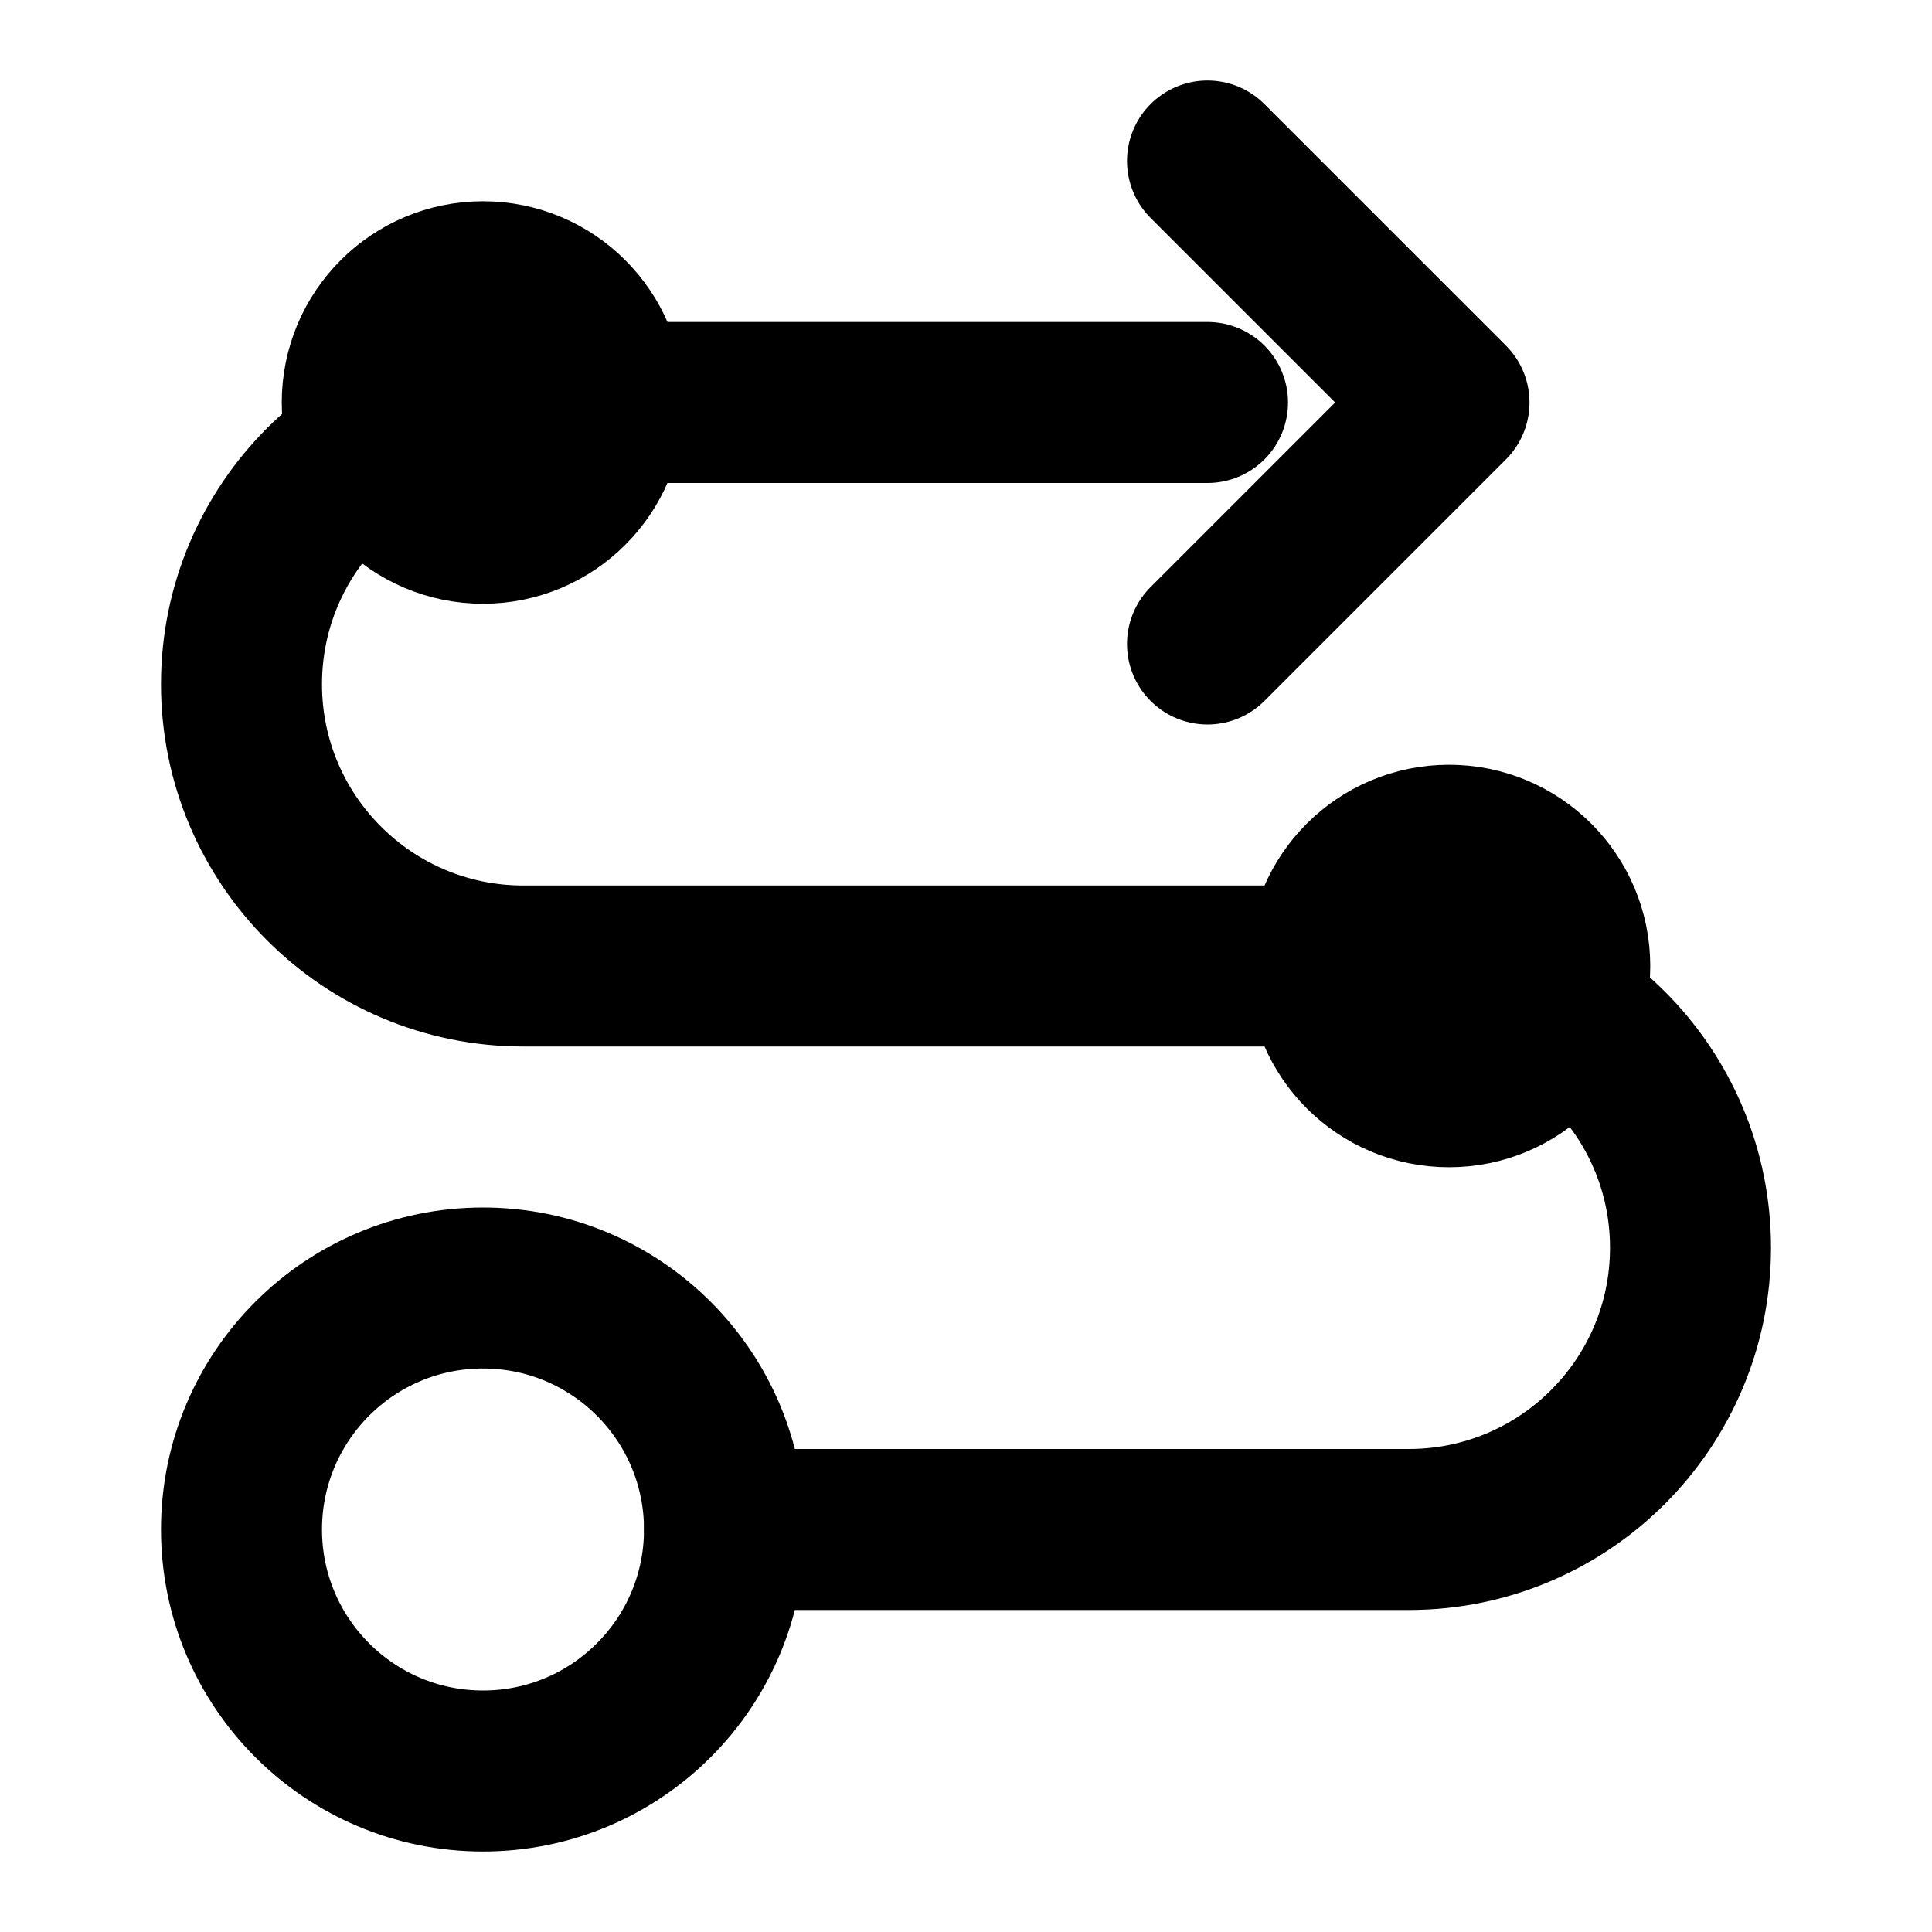
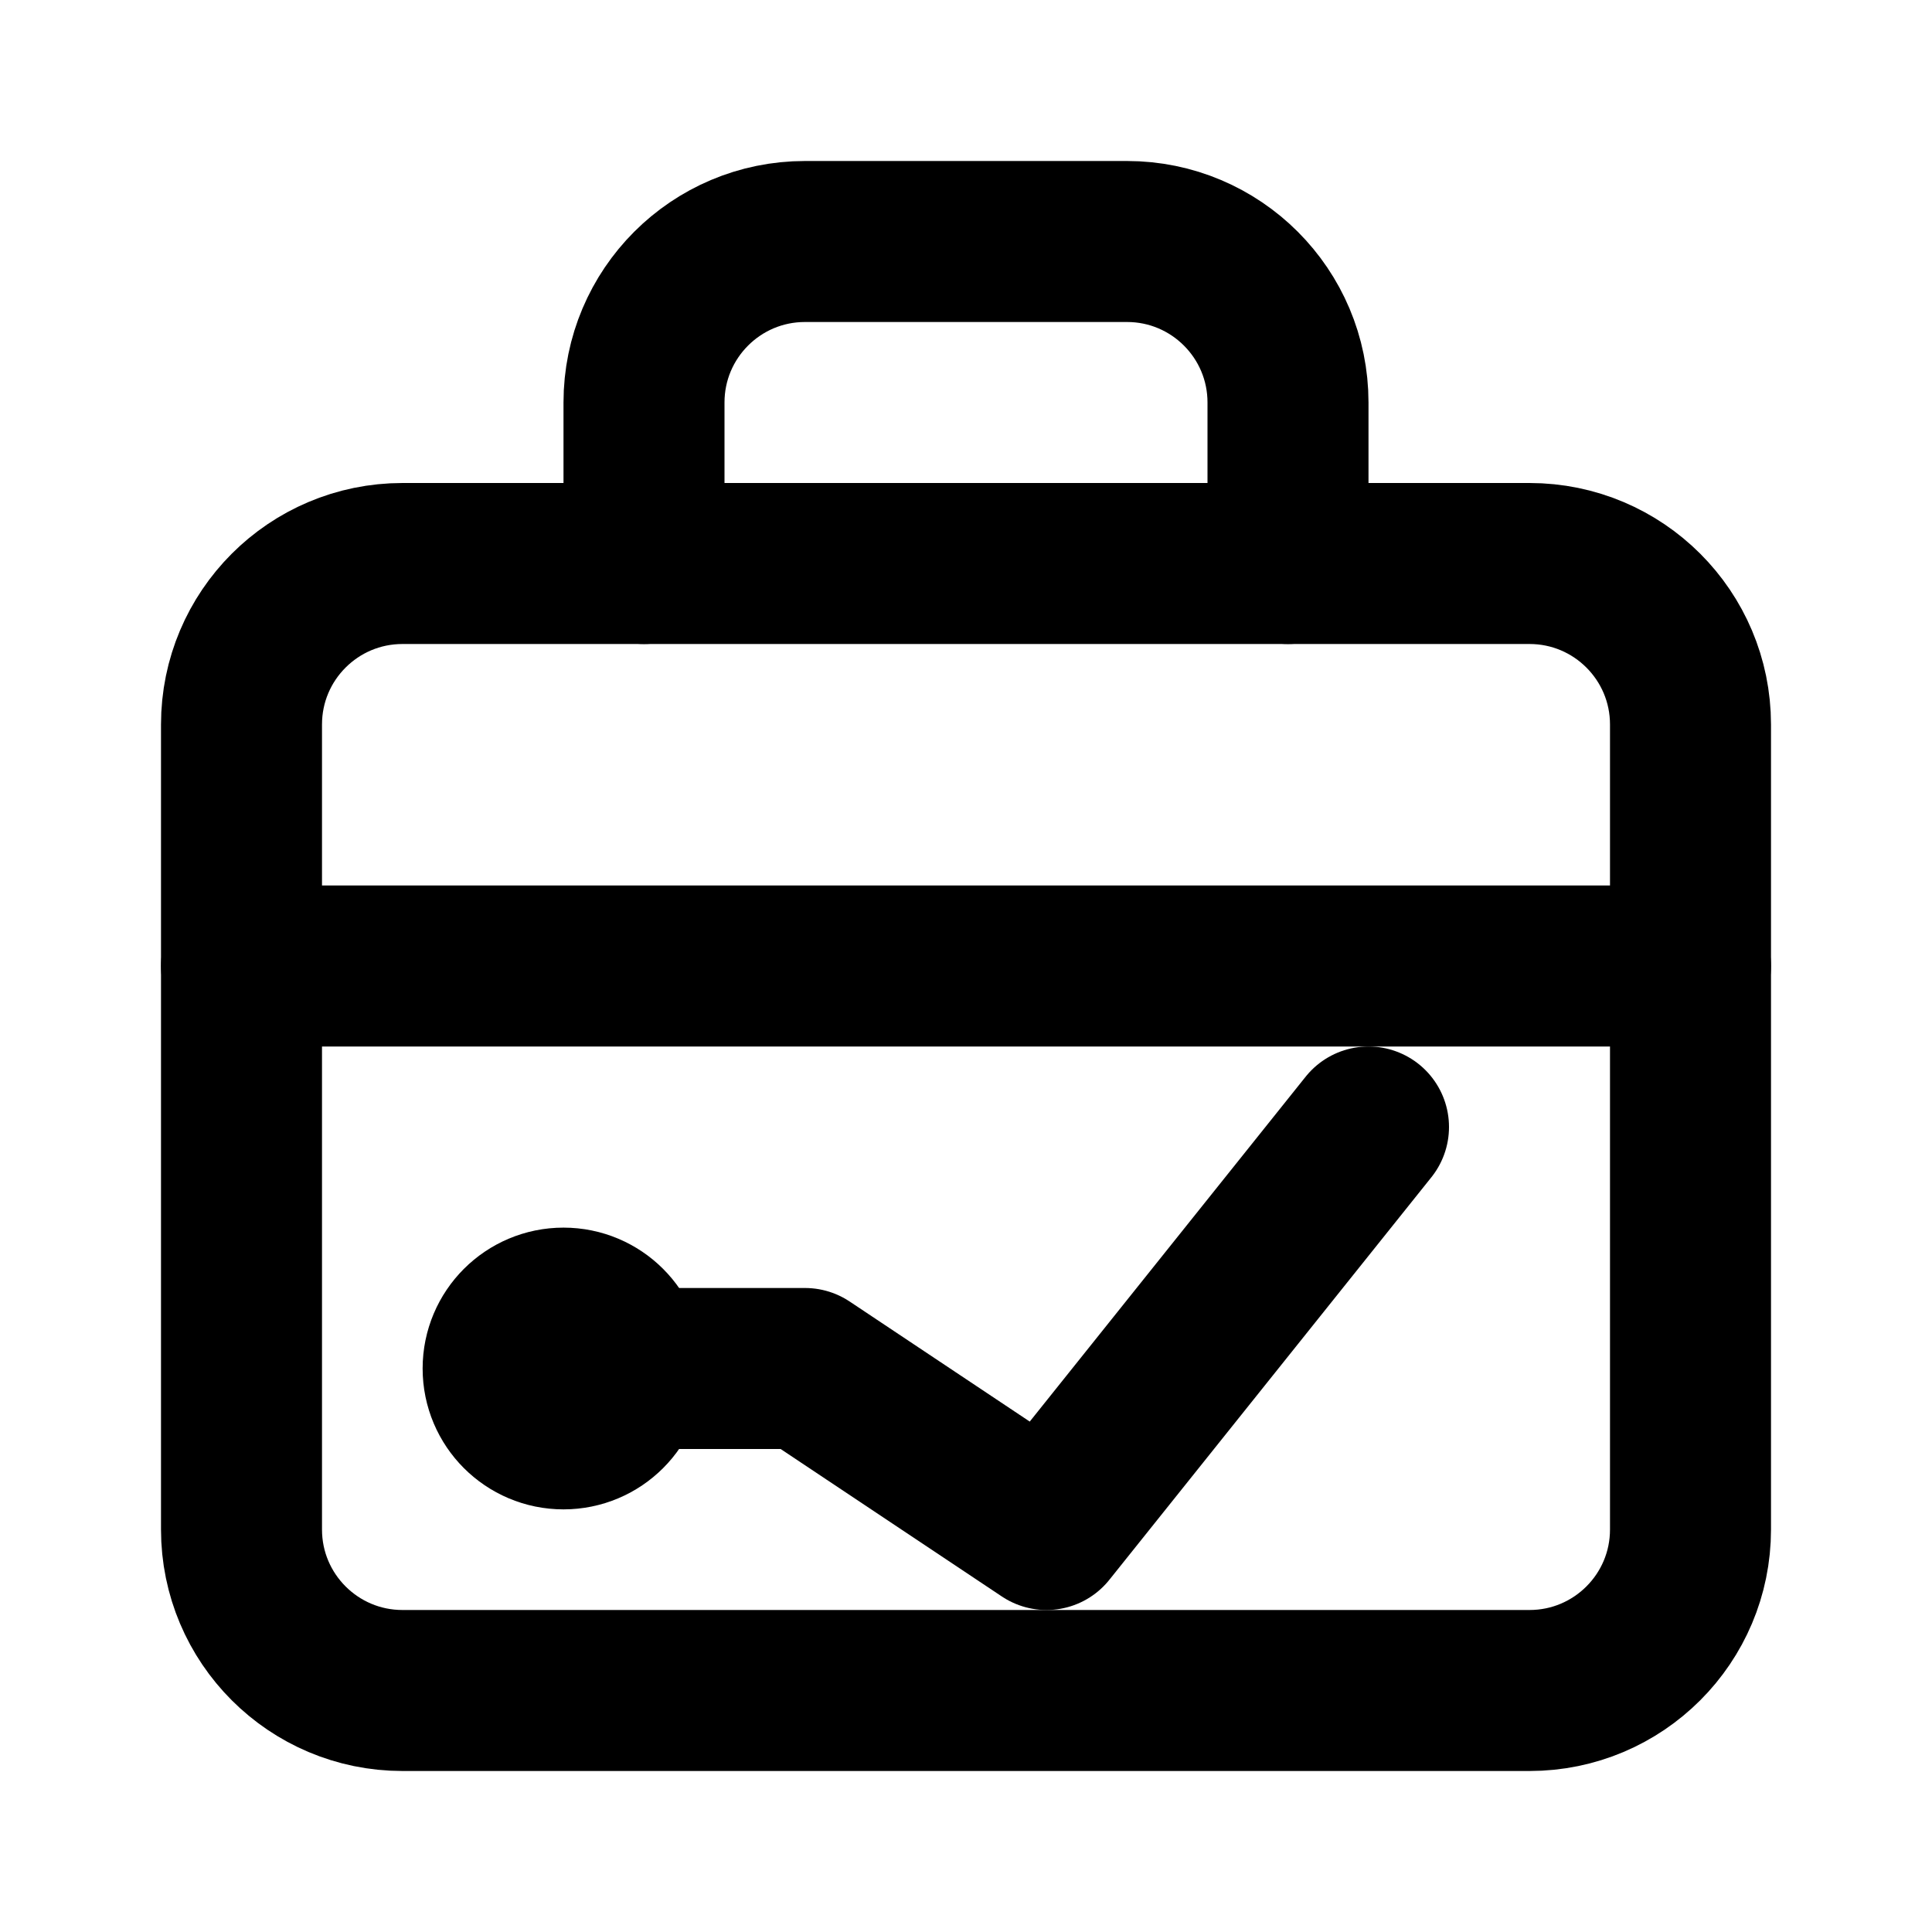
<svg xmlns="http://www.w3.org/2000/svg" viewBox="0 0 24 24" width="24" height="24" fill="none" stroke="currentColor" stroke-width="2" stroke-linecap="round" stroke-linejoin="round">
-   <circle cx="6" cy="19" r="3" />
-   <path d="M9 19h8.5a3.5 3.5 0 0 0 0-7h-11a3.5 3.5 0 0 1 0-7H15" />
-   <polyline points="15 2 18 5 15 8" />
-   <circle cx="6" cy="5" r="1.5" fill="currentColor" />
-   <circle cx="18" cy="12" r="1.5" fill="currentColor" />
+   <path d="M8 7V5a2 2 0 0 1 2-2h4a2 2 0 0 1 2 2v2" />
+   <rect x="3" y="7" width="18" height="14" rx="2" />
+   <line x1="3" y1="12" x2="21" y2="12" />
+   <path d="M7 17h3l3 2 4-5" />
+   <circle cx="7" cy="17" r="0.75" fill="currentColor" />
</svg>
